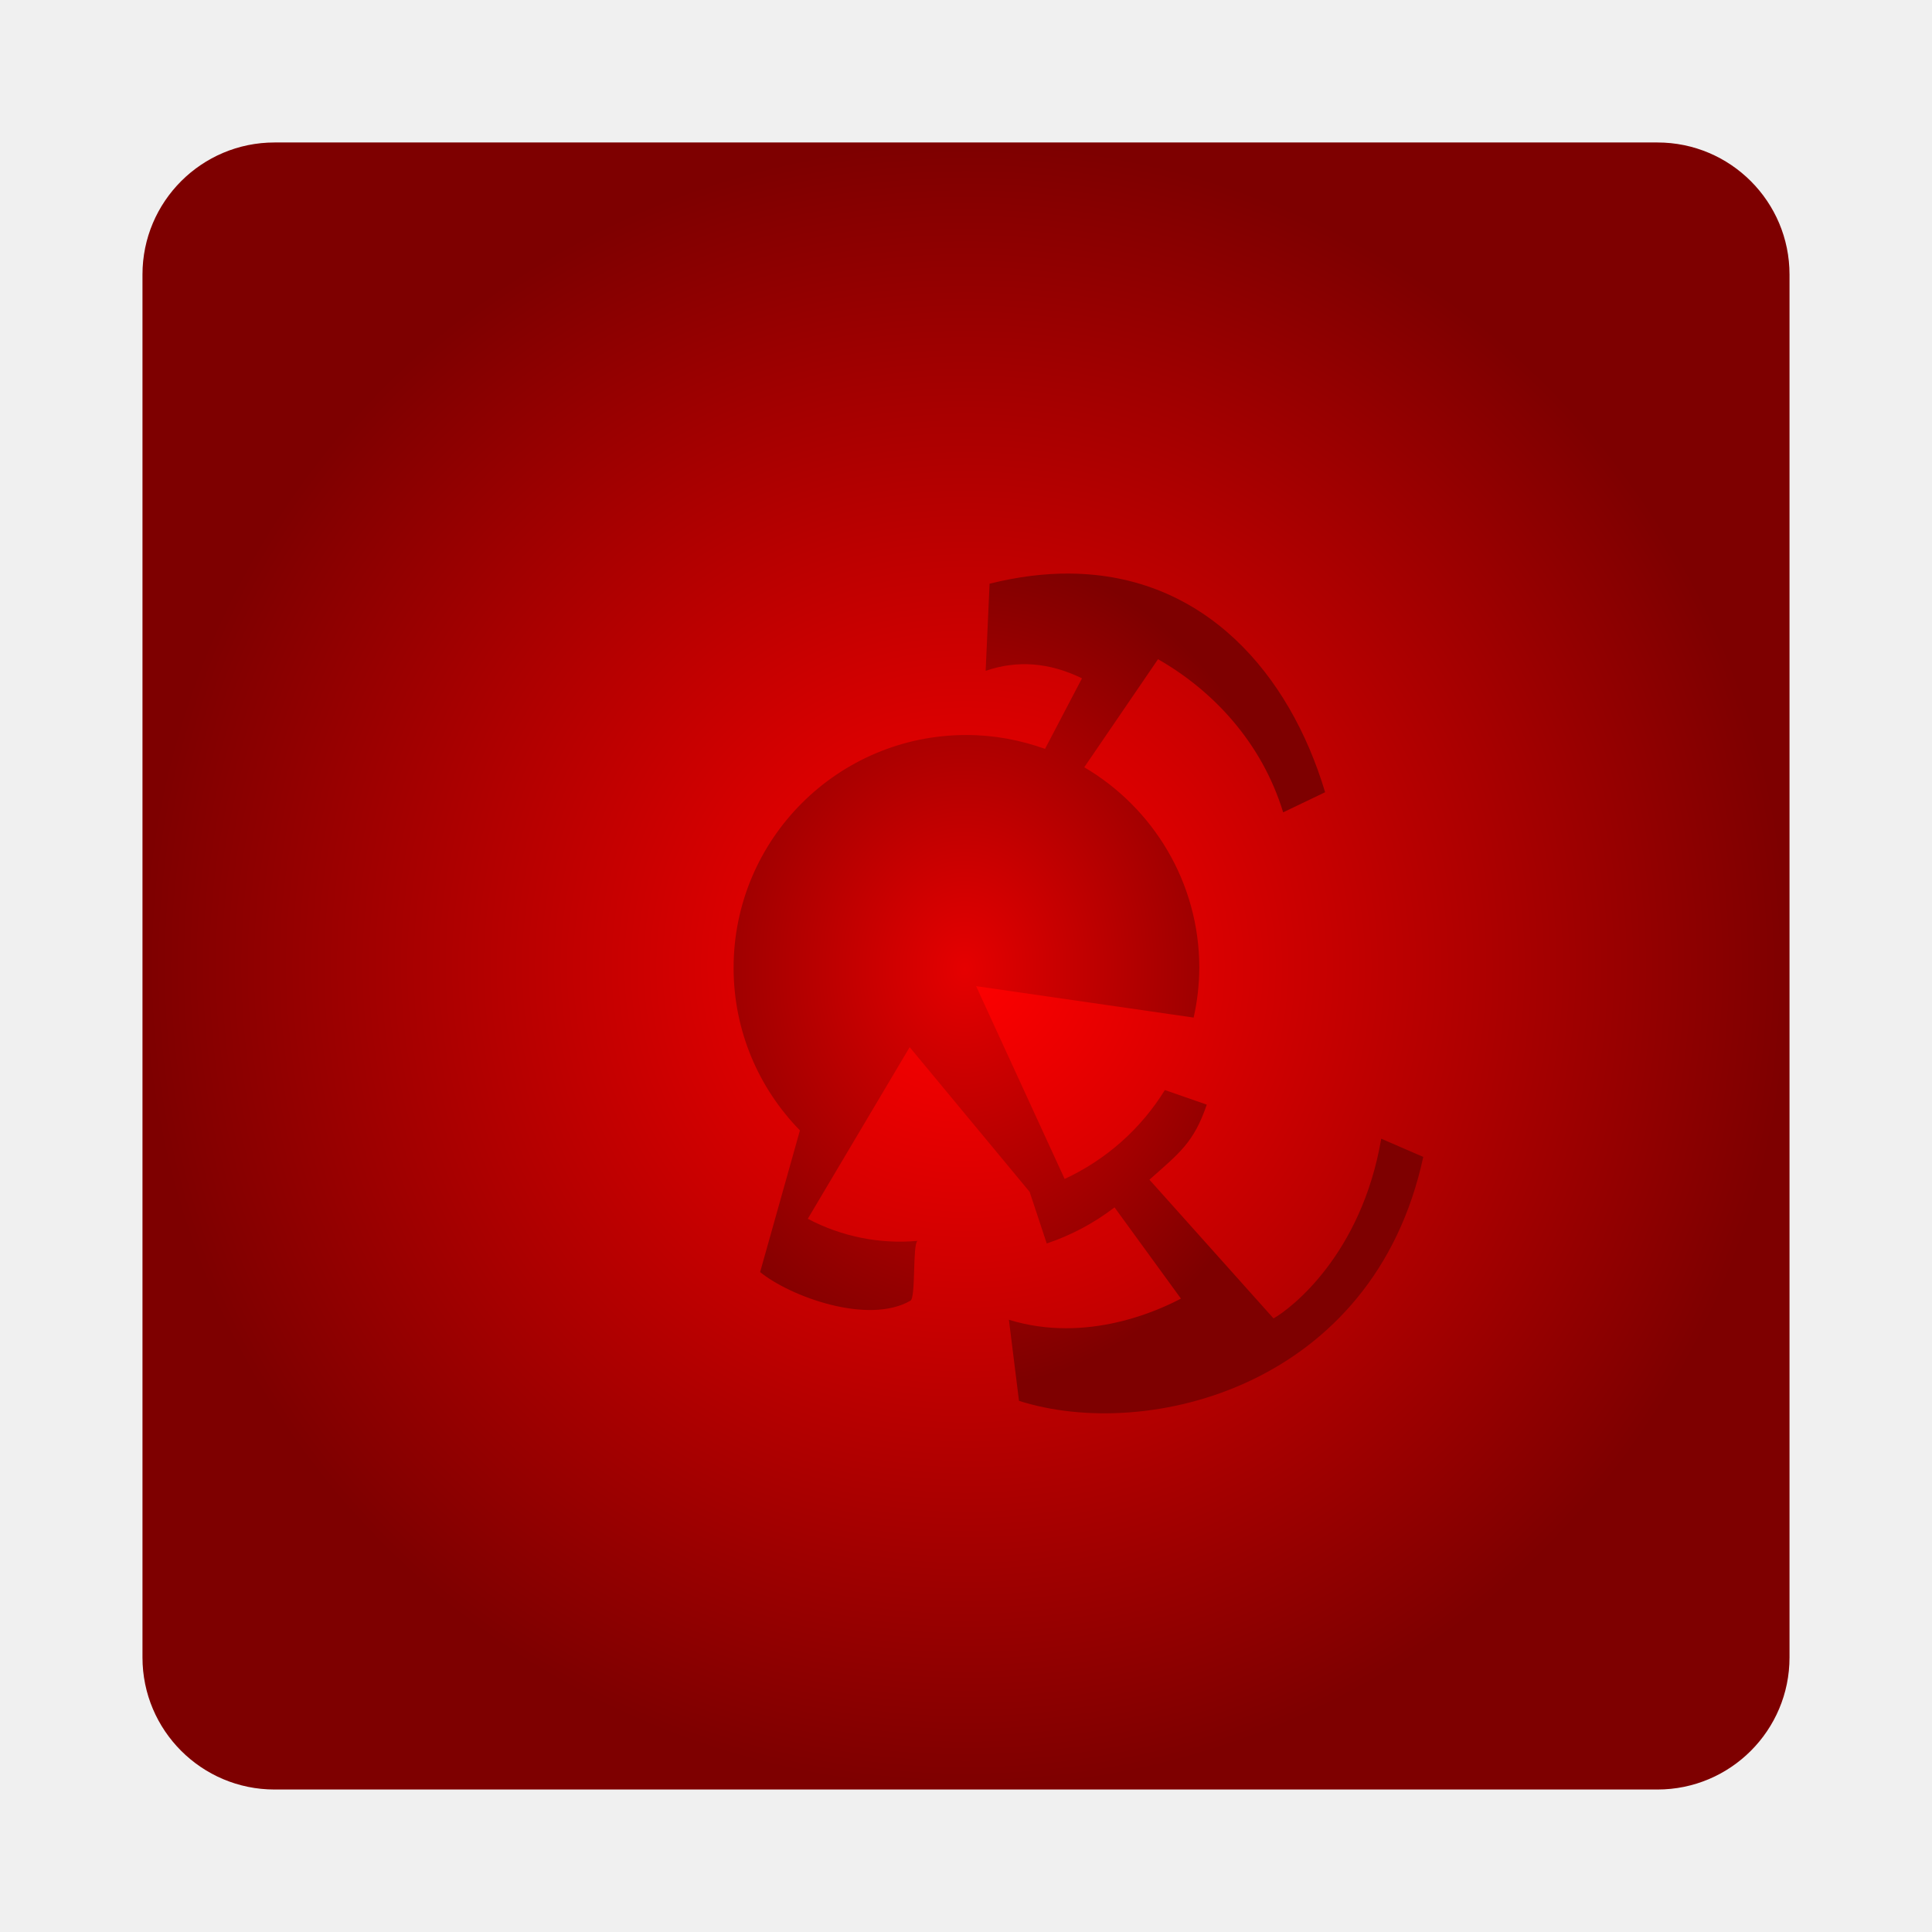
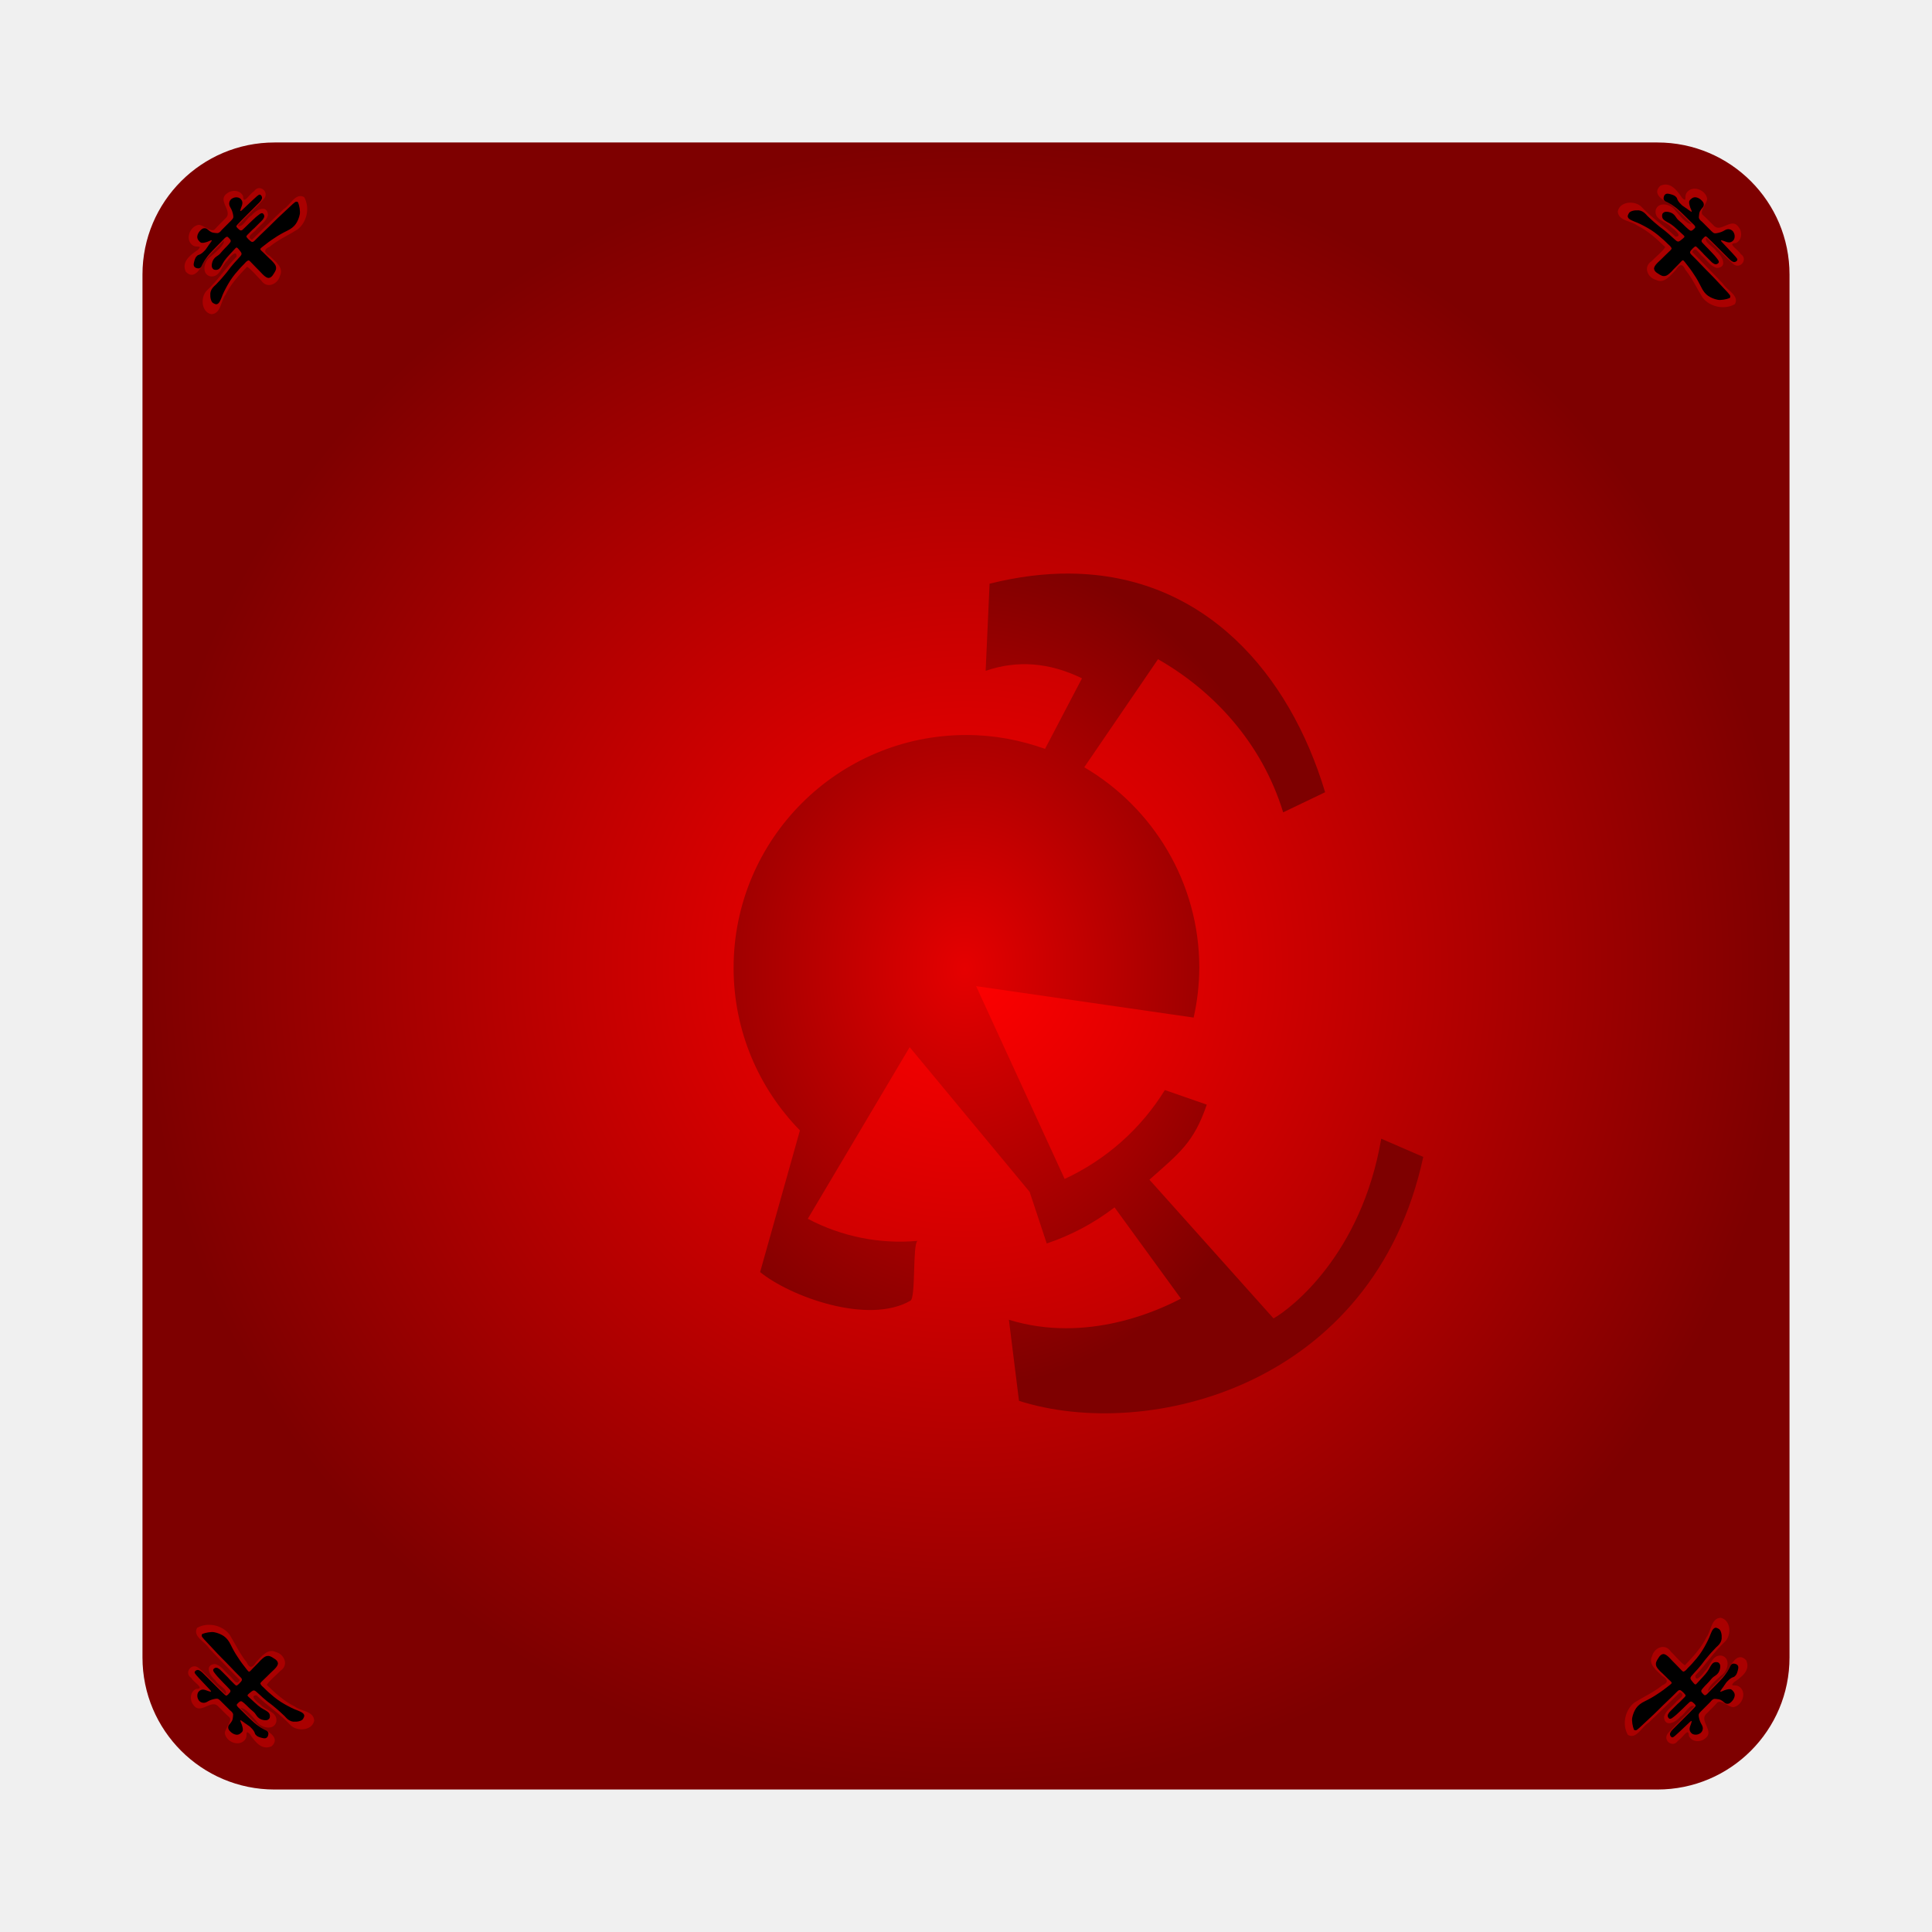
<svg xmlns="http://www.w3.org/2000/svg" xmlns:xlink="http://www.w3.org/1999/xlink" version="1.1" x="0px" y="0px" width="216px" height="216px" viewBox="0 0 216 216" enable-background="new 0 0 216 216" xml:space="preserve" id="svg2">
  <defs id="defs494">
    <linearGradient id="linearGradient6445">
      <stop style="stop-color:#ff0000;stop-opacity:1;" offset="0" id="stop6447" />
      <stop style="stop-color:#7e0000;stop-opacity:1" offset="1" id="stop6449" />
    </linearGradient>
    <linearGradient id="linearGradient4796">
      <stop style="stop-color:#5f9c00;stop-opacity:1" offset="0" id="stop4798" />
      <stop style="stop-color:#005117;stop-opacity:1" offset="1" id="stop4800" />
    </linearGradient>
    <linearGradient xlink:href="#linearGradient4796" id="linearGradient5912" x1="97.752" y1="92.605" x2="103.055" y2="109.924" gradientUnits="userSpaceOnUse" />
    <radialGradient xlink:href="#linearGradient6445" id="radialGradient6451" cx="108" cy="108" fx="108" fy="108" r="92.07" gradientUnits="userSpaceOnUse" />
-     <radialGradient xlink:href="#linearGradient7341" id="radialGradient7329" cx="98.841" cy="106.532" fx="98.841" fy="106.532" r="38.552" gradientTransform="matrix(1,0,0,1.217633,9.012856,-21.42511)" gradientUnits="userSpaceOnUse" />
+     <radialGradient xlink:href="#linearGradient7341" id="radialGradient7329" cx="98.841" cy="106.532" fx="98.841" fy="106.532" r="38.552" gradientTransform="matrix(1,0,0,1.217633,9.01286,-21.42511)" gradientUnits="userSpaceOnUse" />
    <linearGradient id="linearGradient7341">
      <stop style="stop-color:#e50000;stop-opacity:1" offset="0" id="stop7343" />
      <stop style="stop-color:#7e0000;stop-opacity:1" offset="1" id="stop7345" />
    </linearGradient>
  </defs>
  <g id="layer2" style="display:inline">
    <path style="display:none;opacity:1;fill:#ffffff;fill-opacity:1;stroke:none;stroke-width:8.696;stroke-linecap:round;stroke-linejoin:miter;stroke-miterlimit:4;stroke-dasharray:none;stroke-opacity:1" d="M 0,-5e-6 0,216 216,216 216,-4e-6 0,-4e-6 Z" id="path5573" />
  </g>
  <g id="layer1" style="display:inline">
    <rect style="opacity:1;fill:url(#radialGradient6451);fill-opacity:1;stroke:none;stroke-width:40;stroke-linecap:round;stroke-linejoin:miter;stroke-miterlimit:4;stroke-dasharray:none;stroke-dashoffset:4.6;stroke-opacity:1" id="rect6429" width="184.141" height="184.141" x="15.929" y="15.929" rx="14.766" ry="14.766" />
    <path style="display:inline;opacity:1;fill:url(#radialGradient7329);fill-opacity:1;stroke:none;stroke-width:0.177;stroke-linecap:round;stroke-linejoin:miter;stroke-miterlimit:4;stroke-dasharray:none;stroke-opacity:1" d="m 119.599,64.127 c 15.091,0.104 24.595,11.24 28.551,24.445 l -4.691,2.249 c -2.401,-7.844 -7.866,-13.622 -13.99,-17.12 l -8.247,12.078 c 7.688,4.525 12.862,12.864 12.862,22.43 -0.011,1.871 -0.223,3.732 -0.633,5.558 l -24.321,-3.515 9.898,21.556 c 4.628,-2.146 8.525,-5.598 11.205,-9.939 l 4.684,1.63 c -1.452,4.261 -3.046,5.401 -6.41,8.391 l 13.873,15.51 c 1.952,-1.09 9.827,-7.136 12.044,-20.091 l 4.698,2.036 c -5.531,25.673 -30.799,31.868 -45.197,27.272 l -1.128,-9.066 c 8.775,2.711 16.907,-1.132 19.232,-2.366 l -7.422,-10.2 c -2.284,1.755 -4.849,3.121 -7.58,4.037 l -1.912,-5.771 -13.413,-16.178 -11.39,19.19 c 3.831,2.014 8.082,2.843 12.264,2.469 -0.565,0.41 -0.177,6.334 -0.784,6.686 -4.754,2.738 -13.462,-0.471 -16.81,-3.198 l 4.443,-15.813 -0.007,-0.041 c -4.574,-4.691 -7.401,-11.089 -7.401,-18.159 1.4e-4,-14.378 11.656,-26.034 26.034,-26.034 3.088,1.05e-4 6.035,0.567 8.783,1.554 l 4.134,-7.889 c -3.658,-1.784 -7.248,-2.052 -10.771,-0.839 l 0.44,-9.74 c 3.178,-0.795 6.168,-1.154 8.962,-1.135 z" id="rect4139" />
+     <g id="g9273-0" transform="matrix(0.1177333,0.1177333,-0.1177333,0.1177333,331.4656,-174.1586)">
+       <path style="color:#000000;font-style:normal;font-variant:normal;font-weight:normal;font-stretch:normal;font-size:medium;line-height:normal;font-family:sans-serif;text-indent:0;text-align:start;text-decoration:none;text-decoration-line:none;text-decoration-style:solid;text-decoration-color:#000000;letter-spacing:normal;word-spacing:normal;text-transform:none;direction:ltr;block-progression:tb;writing-mode:lr-tb;baseline-shift:baseline;text-anchor:start;white-space:normal;clip-rule:nonzero;display:inline;overflow:visible;visibility:visible;opacity:1;isolation:auto;mix-blend-mode:normal;color-interpolation:sRGB;color-interpolation-filters:linearRGB;solid-color:#000000;solid-opacity:1;fill:#aa0000;fill-opacity:1;fill-rule:nonzero;stroke:none;stroke-width:3.543;stroke-linecap:butt;stroke-linejoin:miter;stroke-miterlimit:4;stroke-dasharray:none;stroke-dashoffset:0;stroke-opacity:1;color-rendering:auto;image-rendering:auto;shape-rendering:auto;text-rendering:auto;enable-background:accumulate" d="m 265.368,1429.646 c -8.213,-1.623 -5.66,10.646 -11.994,11.097 -3.69,0.053 -7.39,-0.128 -11.071,0.138 -3.429,-0.232 -3.064,-7.349 -5.45,-9.788 -5.072,-3.648 -14.083,0.604 -12.485,7.336 0.816,2.781 4.989,4.074 0.285,4.189 -5.635,-1.096 -13.68,-2.471 -16.186,4.66 -0.2,7.963 8.321,5.461 13.097,3.934 6.575,-1.002 13.278,-0.461 19.897,-0.697 -2.484,2.732 -9.536,1.432 -13.856,1.38 -4.86,-1.43 -13.065,3.49 -9.732,9.124 4.008,5.42 10.307,0.242 15.534,0.673 3.004,-0.606 10.018,-0.973 6.408,2.482 -10.176,0.116 -20.212,2.425 -30.402,1.985 -6.15,0.057 -12.874,7.617 -8.951,13.435 4.866,4.283 10.738,-1.959 15.882,-2.551 7.583,-2.584 15.65,-2.92 23.583,-3.058 0.8,3.144 0.116,9.009 0.198,13.243 -1.4,6.669 5.906,9.677 11.037,6.685 5.977,-1.954 4.604,-9.315 4.632,-14.165 -1.129,-4.429 0.027,-6.296 4.426,-4.561 7.355,0.74 14.284,3.414 21.422,5.052 7.992,0.951 16.306,-4.447 18.433,-12.228 -1.759,-6.402 -10.675,-2.731 -15.469,-4.052 -9.844,-0.308 -19.699,-0.29 -29.543,-0.49 -1.691,-4.681 4.33,-2.308 6.815,-2.762 4.177,-0.326 8.817,0.94 12.545,-1.394 4.951,-5.575 -3.468,-8.246 -8.03,-7.548 -3.248,-1.179 -10.476,1.876 -11.364,-1.728 8.306,-0.354 16.647,0.17 24.941,-0.287 6.383,-0.308 5.274,-9.653 -0.916,-8.296 -2.946,-0.996 -12.025,1.679 -7.518,-2.865 1.65,-4.193 -2.043,-8.476 -6.163,-8.944 z" id="path9064-4" />
+       <path d="m 294.62,1467.771 c -0.4,1 -1.1,2.1 -2,3.4 -0.9,1.2 -1.8,2.2 -2.6,2.8 -2.2,1.5 -4.5,2.4 -6.6,2.8 -2.2,0.4 -4.7,0.1 -7.5,-0.9 -2.9,-1 -6,-1.9 -9.2,-2.5 -3.2,-0.7 -6.6,-1.2 -10.3,-1.6 -0.9,-0.1 -1.5,-0.1 -1.7,0 -0.2,0.1 -0.4,0.5 -0.4,1.1 0.1,1.9 0.1,3.7 0.1,5.3 0,1.6 0,3.1 0.1,4.5 0,1.2 -0.1,2.3 -0.2,3.1 -0.1,0.8 -0.4,1.5 -0.8,2.1 -0.4,0.5 -0.9,1 -1.6,1.3 -0.7,0.3 -1.6,0.6 -2.8,0.8 -1.8,0.5 -3.2,0.4 -4.1,-0.3 -0.9,-0.7 -1.3,-2.2 -1.3,-4.7 0.1,-2.3 0.1,-4.4 0.1,-6.4 0,-2 0.1,-3.9 0.1,-5.7 0,-0.7 -0.1,-1.1 -0.4,-1.3 -0.3,-0.2 -0.9,-0.4 -1.9,-0.4 -1.2,0.1 -2.5,0.1 -3.8,0.1 -1.3,0 -2.6,0.1 -3.9,0.2 -4.1,0.2 -7.9,0.8 -11.5,1.8 -3.6,1 -6.7,2 -9.2,3.2 -1.2,0.5 -2.2,0.9 -3,1.1 -0.8,0.2 -1.4,0.2 -2,0 -0.5,-0.1 -0.9,-0.5 -1.1,-0.9 -0.2,-0.5 -0.5,-1.1 -0.6,-1.8 -0.1,-0.7 0.1,-1.5 0.7,-2.6 0.6,-1.1 1.5,-2.1 2.6,-3.1 0.6,-0.5 1.3,-0.9 2.2,-1.2 0.9,-0.3 1.8,-0.4 2.9,-0.4 1.2,0.1 2.4,0.1 3.8,0 1.4,0 2.9,-0.1 4.4,-0.2 1.5,-0.1 3,-0.3 4.5,-0.4 1.5,-0.2 3,-0.4 4.4,-0.6 0.8,-0.1 2.1,-0.2 3.8,-0.3 1.7,-0.1 3.7,-0.1 6,-0.3 0.9,-0.1 1.5,-0.3 1.8,-0.8 0.3,-0.5 0.5,-1.5 0.6,-3.1 0.1,-1 0.1,-1.7 -0.1,-1.9 -0.2,-0.3 -0.7,-0.4 -1.3,-0.3 -2.1,0.1 -3.9,0.1 -5.2,0.2 -1.3,0.1 -2.5,0.1 -3.4,0.2 -0.9,0.1 -1.7,0.2 -2.2,0.3 -0.6,0.1 -1.1,0.3 -1.7,0.4 -2.2,0.7 -3.8,1 -4.7,0.9 -0.9,-0.1 -1.8,-0.6 -2.5,-1.6 -0.4,-0.5 -0.5,-1.2 -0.3,-2 0.2,-0.8 0.9,-1.6 2.1,-2.4 0.7,-0.5 1.6,-0.9 2.5,-1.1 1,-0.2 1.9,-0.2 2.8,0 0.5,0.1 1.1,0.2 1.7,0.3 0.7,0.1 1.4,0.1 2.3,0 1.2,-0.1 2.4,-0.2 3.8,-0.2 1.4,0 2.7,0 4.1,-0.1 1.1,-0.1 1.8,-0.2 2.2,-0.5 0.4,-0.3 0.6,-1 0.6,-2.1 0.1,-1 0,-1.5 -0.3,-1.8 -0.3,-0.2 -0.8,-0.4 -1.7,-0.4 -2.9,0.1 -5.6,0.1 -8.1,0.1 -2.5,0 -4.7,0.1 -6.9,0.2 -0.5,0 -1.2,0.1 -2,0.2 -0.8,0.1 -1.6,0.3 -2.3,0.4 -0.8,0.1 -1.5,0.3 -2.2,0.5 -0.7,0.2 -1.3,0.4 -1.7,0.5 -1.2,0.5 -2.1,0.7 -2.7,0.5 -0.6,-0.1 -1.1,-0.5 -1.5,-1.2 -0.5,-0.7 -0.7,-1.4 -0.6,-2.1 0.1,-0.8 0.7,-1.5 1.9,-2.2 1.6,-1 2.8,-1.5 3.7,-1.6 0.9,-0.1 1.6,0 2.1,0.3 0.7,0.4 1.8,0.7 3.3,0.8 1.5,0.1 2.8,0 3.9,-0.3 0.7,-0.1 1.4,-0.2 2.1,-0.4 0.8,-0.1 1.6,-0.2 2.5,-0.4 1.6,-0.2 1.6,-0.5 0.2,-1.1 -1.3,-0.5 -2.3,-0.9 -3,-1.4 -0.8,-0.4 -1.3,-0.9 -1.7,-1.3 -0.4,-0.4 -0.6,-0.9 -0.6,-1.4 0,-0.5 0,-1.1 0.1,-1.7 0.2,-1.1 0.7,-1.9 1.6,-2.5 0.9,-0.6 2,-1 3.4,-1.1 1.6,-0.1 2.7,0.1 3.4,0.7 0.7,0.6 1.1,1.4 1.1,2.5 0.1,1.1 0.2,2 0.5,2.8 0.3,0.8 0.9,1.7 1.7,2.6 0.5,0.7 1,1.1 1.5,1.2 0.4,0.2 1,0.2 1.6,0.2 0.6,-0.1 1.4,-0.1 2.4,-0.1 1,0 1.9,0 2.9,0 1,0 1.9,0 2.8,0 0.9,0 1.6,0 2,0 1.1,0 1.8,-0.1 2.2,-0.3 0.4,-0.2 0.8,-0.6 1.3,-1.3 1.2,-1.7 1.9,-3.3 2.3,-4.9 0.3,-1.3 0.9,-2.3 1.8,-2.9 0.9,-0.6 1.8,-0.8 2.8,-0.7 1.1,0.2 2,0.6 2.7,1.2 0.7,0.6 1.2,1.3 1.5,2.1 0.2,0.8 0.2,1.6 -0.1,2.5 -0.3,0.9 -1,1.6 -2.1,2.2 -0.5,0.2 -1,0.5 -1.5,0.7 -0.5,0.2 -1,0.5 -1.5,0.8 -0.4,0.2 -0.5,0.4 -0.5,0.5 0,0.1 0.3,0.3 1,0.3 2.1,0.1 4.4,0.1 6.7,0.2 2.4,0.1 4.8,0.1 7.2,0.3 1,0.1 1.7,0.2 2,0.5 0.3,0.3 0.4,0.8 0.3,1.4 -0.2,0.8 -0.6,1.4 -1.3,1.7 -0.7,0.3 -1.7,0.5 -2.9,0.5 -4.1,0 -7.9,0 -11.4,0 -3.5,0 -6.6,0 -9.4,0.1 -0.7,0 -1.2,0.1 -1.4,0.3 -0.2,0.2 -0.3,0.7 -0.3,1.5 0,1.3 0.1,2.2 0.4,2.5 0.3,0.4 0.7,0.6 1.4,0.6 2.3,0.1 4.2,0.1 5.7,0.1 1.5,0 2.8,0.1 3.8,0.1 1,0 1.9,0.1 2.5,0.1 0.7,0.1 1.3,0.1 2,0.2 1.3,0.1 2.1,0.3 2.6,0.6 0.5,0.3 0.7,0.7 0.6,1.3 -0.1,1.3 -1,2.1 -2.7,2.3 -0.3,0.1 -0.8,0.1 -1.6,0.1 -0.8,0 -1.6,0 -2.4,0 -0.9,0 -1.7,0 -2.5,0 -0.8,0 -1.4,0 -1.7,0 -0.9,-0.1 -1.8,-0.1 -3,-0.1 -1.1,0 -2.3,0 -3.4,0 -0.9,0 -1.4,0.1 -1.5,0.4 -0.2,0.3 -0.3,1 -0.3,2.1 0,1.5 0.1,2.5 0.4,3 0.3,0.5 0.9,0.7 2,0.7 3.3,0 6.5,0 9.4,0.1 2.9,0.1 5.7,0.1 8.5,0.1 2.8,0 5.5,0.1 8.4,0.2 2.8,0.1 5.8,0.2 8.9,0.3 1.5,0.1 2.4,0.2 2.7,0.4 0.8,0.7 0.9,1 0.7,1.5 z" id="path31-4" />
+     </g>
+     <g transform="matrix(0.1177333,-0.1177333,0.1177333,0.1177333,-174.1586,-115.466)" id="g24648">
+       <path id="path24652" d="m 265.368,1429.646 c -8.213,-1.623 -5.66,10.646 -11.994,11.097 -3.69,0.053 -7.39,-0.128 -11.071,0.138 -3.429,-0.232 -3.064,-7.349 -5.45,-9.788 -5.072,-3.648 -14.083,0.604 -12.485,7.336 0.816,2.781 4.989,4.074 0.285,4.189 -5.635,-1.096 -13.68,-2.471 -16.186,4.66 -0.2,7.963 8.321,5.461 13.097,3.934 6.575,-1.002 13.278,-0.461 19.897,-0.697 -2.484,2.732 -9.536,1.432 -13.856,1.38 -4.86,-1.43 -13.065,3.49 -9.732,9.124 4.008,5.42 10.307,0.242 15.534,0.673 3.004,-0.606 10.018,-0.973 6.408,2.482 -10.176,0.116 -20.212,2.425 -30.402,1.985 -6.15,0.057 -12.874,7.617 -8.951,13.435 4.866,4.283 10.738,-1.959 15.882,-2.551 7.583,-2.584 15.65,-2.92 23.583,-3.058 0.8,3.144 0.116,9.009 0.198,13.243 -1.4,6.669 5.906,9.677 11.037,6.685 5.977,-1.954 4.604,-9.315 4.632,-14.165 -1.129,-4.429 0.027,-6.296 4.426,-4.561 7.355,0.74 14.284,3.414 21.422,5.052 7.992,0.951 16.306,-4.447 18.433,-12.228 -1.759,-6.402 -10.675,-2.731 -15.469,-4.052 -9.844,-0.308 -19.699,-0.29 -29.543,-0.49 -1.691,-4.681 4.33,-2.308 6.815,-2.762 4.177,-0.326 8.817,0.94 12.545,-1.394 4.951,-5.575 -3.468,-8.246 -8.03,-7.548 -3.248,-1.179 -10.476,1.876 -11.364,-1.728 8.306,-0.354 16.647,0.17 24.941,-0.287 6.383,-0.308 5.274,-9.653 -0.916,-8.296 -2.946,-0.996 -12.025,1.679 -7.518,-2.865 1.65,-4.193 -2.043,-8.476 -6.163,-8.944 z" style="color:#000000;font-style:normal;font-variant:normal;font-weight:normal;font-stretch:normal;font-size:medium;line-height:normal;font-family:sans-serif;text-indent:0;text-align:start;text-decoration:none;text-decoration-line:none;text-decoration-style:solid;text-decoration-color:#000000;letter-spacing:normal;word-spacing:normal;text-transform:none;direction:ltr;block-progression:tb;writing-mode:lr-tb;baseline-shift:baseline;text-anchor:start;white-space:normal;clip-rule:nonzero;display:inline;overflow:visible;visibility:visible;opacity:1;isolation:auto;mix-blend-mode:normal;color-interpolation:sRGB;color-interpolation-filters:linearRGB;solid-color:#000000;solid-opacity:1;fill:#aa0000;fill-opacity:1;fill-rule:nonzero;stroke:none;stroke-width:3.543;stroke-linecap:butt;stroke-linejoin:miter;stroke-miterlimit:4;stroke-dasharray:none;stroke-dashoffset:0;stroke-opacity:1;color-rendering:auto;image-rendering:auto;shape-rendering:auto;text-rendering:auto;enable-background:accumulate" />
+       <path id="path24654" d="m 294.62,1467.771 c -0.4,1 -1.1,2.1 -2,3.4 -0.9,1.2 -1.8,2.2 -2.6,2.8 -2.2,1.5 -4.5,2.4 -6.6,2.8 -2.2,0.4 -4.7,0.1 -7.5,-0.9 -2.9,-1 -6,-1.9 -9.2,-2.5 -3.2,-0.7 -6.6,-1.2 -10.3,-1.6 -0.9,-0.1 -1.5,-0.1 -1.7,0 -0.2,0.1 -0.4,0.5 -0.4,1.1 0.1,1.9 0.1,3.7 0.1,5.3 0,1.6 0,3.1 0.1,4.5 0,1.2 -0.1,2.3 -0.2,3.1 -0.1,0.8 -0.4,1.5 -0.8,2.1 -0.4,0.5 -0.9,1 -1.6,1.3 -0.7,0.3 -1.6,0.6 -2.8,0.8 -1.8,0.5 -3.2,0.4 -4.1,-0.3 -0.9,-0.7 -1.3,-2.2 -1.3,-4.7 0.1,-2.3 0.1,-4.4 0.1,-6.4 0,-2 0.1,-3.9 0.1,-5.7 0,-0.7 -0.1,-1.1 -0.4,-1.3 -0.3,-0.2 -0.9,-0.4 -1.9,-0.4 -1.2,0.1 -2.5,0.1 -3.8,0.1 -1.3,0 -2.6,0.1 -3.9,0.2 -4.1,0.2 -7.9,0.8 -11.5,1.8 -3.6,1 -6.7,2 -9.2,3.2 -1.2,0.5 -2.2,0.9 -3,1.1 -0.8,0.2 -1.4,0.2 -2,0 -0.5,-0.1 -0.9,-0.5 -1.1,-0.9 -0.2,-0.5 -0.5,-1.1 -0.6,-1.8 -0.1,-0.7 0.1,-1.5 0.7,-2.6 0.6,-1.1 1.5,-2.1 2.6,-3.1 0.6,-0.5 1.3,-0.9 2.2,-1.2 0.9,-0.3 1.8,-0.4 2.9,-0.4 1.2,0.1 2.4,0.1 3.8,0 1.4,0 2.9,-0.1 4.4,-0.2 1.5,-0.1 3,-0.3 4.5,-0.4 1.5,-0.2 3,-0.4 4.4,-0.6 0.8,-0.1 2.1,-0.2 3.8,-0.3 1.7,-0.1 3.7,-0.1 6,-0.3 0.9,-0.1 1.5,-0.3 1.8,-0.8 0.3,-0.5 0.5,-1.5 0.6,-3.1 0.1,-1 0.1,-1.7 -0.1,-1.9 -0.2,-0.3 -0.7,-0.4 -1.3,-0.3 -2.1,0.1 -3.9,0.1 -5.2,0.2 -1.3,0.1 -2.5,0.1 -3.4,0.2 -0.9,0.1 -1.7,0.2 -2.2,0.3 -0.6,0.1 -1.1,0.3 -1.7,0.4 -2.2,0.7 -3.8,1 -4.7,0.9 -0.9,-0.1 -1.8,-0.6 -2.5,-1.6 -0.4,-0.5 -0.5,-1.2 -0.3,-2 0.2,-0.8 0.9,-1.6 2.1,-2.4 0.7,-0.5 1.6,-0.9 2.5,-1.1 1,-0.2 1.9,-0.2 2.8,0 0.5,0.1 1.1,0.2 1.7,0.3 0.7,0.1 1.4,0.1 2.3,0 1.2,-0.1 2.4,-0.2 3.8,-0.2 1.4,0 2.7,0 4.1,-0.1 1.1,-0.1 1.8,-0.2 2.2,-0.5 0.4,-0.3 0.6,-1 0.6,-2.1 0.1,-1 0,-1.5 -0.3,-1.8 -0.3,-0.2 -0.8,-0.4 -1.7,-0.4 -2.9,0.1 -5.6,0.1 -8.1,0.1 -2.5,0 -4.7,0.1 -6.9,0.2 -0.5,0 -1.2,0.1 -2,0.2 -0.8,0.1 -1.6,0.3 -2.3,0.4 -0.8,0.1 -1.5,0.3 -2.2,0.5 -0.7,0.2 -1.3,0.4 -1.7,0.5 -1.2,0.5 -2.1,0.7 -2.7,0.5 -0.6,-0.1 -1.1,-0.5 -1.5,-1.2 -0.5,-0.7 -0.7,-1.4 -0.6,-2.1 0.1,-0.8 0.7,-1.5 1.9,-2.2 1.6,-1 2.8,-1.5 3.7,-1.6 0.9,-0.1 1.6,0 2.1,0.3 0.7,0.4 1.8,0.7 3.3,0.8 1.5,0.1 2.8,0 3.9,-0.3 0.7,-0.1 1.4,-0.2 2.1,-0.4 0.8,-0.1 1.6,-0.2 2.5,-0.4 1.6,-0.2 1.6,-0.5 0.2,-1.1 -1.3,-0.5 -2.3,-0.9 -3,-1.4 -0.8,-0.4 -1.3,-0.9 -1.7,-1.3 -0.4,-0.4 -0.6,-0.9 -0.6,-1.4 0,-0.5 0,-1.1 0.1,-1.7 0.2,-1.1 0.7,-1.9 1.6,-2.5 0.9,-0.6 2,-1 3.4,-1.1 1.6,-0.1 2.7,0.1 3.4,0.7 0.7,0.6 1.1,1.4 1.1,2.5 0.1,1.1 0.2,2 0.5,2.8 0.3,0.8 0.9,1.7 1.7,2.6 0.5,0.7 1,1.1 1.5,1.2 0.4,0.2 1,0.2 1.6,0.2 0.6,-0.1 1.4,-0.1 2.4,-0.1 1,0 1.9,0 2.9,0 1,0 1.9,0 2.8,0 0.9,0 1.6,0 2,0 1.1,0 1.8,-0.1 2.2,-0.3 0.4,-0.2 0.8,-0.6 1.3,-1.3 1.2,-1.7 1.9,-3.3 2.3,-4.9 0.3,-1.3 0.9,-2.3 1.8,-2.9 0.9,-0.6 1.8,-0.8 2.8,-0.7 1.1,0.2 2,0.6 2.7,1.2 0.7,0.6 1.2,1.3 1.5,2.1 0.2,0.8 0.2,1.6 -0.1,2.5 -0.3,0.9 -1,1.6 -2.1,2.2 -0.5,0.2 -1,0.5 -1.5,0.7 -0.5,0.2 -1,0.5 -1.5,0.8 -0.4,0.2 -0.5,0.4 -0.5,0.5 0,0.1 0.3,0.3 1,0.3 2.1,0.1 4.4,0.1 6.7,0.2 2.4,0.1 4.8,0.1 7.2,0.3 1,0.1 1.7,0.2 2,0.5 0.3,0.3 0.4,0.8 0.3,1.4 -0.2,0.8 -0.6,1.4 -1.3,1.7 -0.7,0.3 -1.7,0.5 -2.9,0.5 -4.1,0 -7.9,0 -11.4,0 -3.5,0 -6.6,0 -9.4,0.1 -0.7,0 -1.2,0.1 -1.4,0.3 -0.2,0.2 -0.3,0.7 -0.3,1.5 0,1.3 0.1,2.2 0.4,2.5 0.3,0.4 0.7,0.6 1.4,0.6 2.3,0.1 4.2,0.1 5.7,0.1 1.5,0 2.8,0.1 3.8,0.1 1,0 1.9,0.1 2.5,0.1 0.7,0.1 1.3,0.1 2,0.2 1.3,0.1 2.1,0.3 2.6,0.6 0.5,0.3 0.7,0.7 0.6,1.3 -0.1,1.3 -1,2.1 -2.7,2.3 -0.3,0.1 -0.8,0.1 -1.6,0.1 -0.8,0 -1.6,0 -2.4,0 -0.9,0 -1.7,0 -2.5,0 -0.8,0 -1.4,0 -1.7,0 -0.9,-0.1 -1.8,-0.1 -3,-0.1 -1.1,0 -2.3,0 -3.4,0 -0.9,0 -1.4,0.1 -1.5,0.4 -0.2,0.3 -0.3,1 -0.3,2.1 0,1.5 0.1,2.5 0.4,3 0.3,0.5 0.9,0.7 2,0.7 3.3,0 6.5,0 9.4,0.1 2.9,0.1 5.7,0.1 8.5,0.1 2.8,0 5.5,0.1 8.4,0.2 2.8,0.1 5.8,0.2 8.9,0.3 1.5,0.1 2.4,0.2 2.7,0.4 0.8,0.7 0.9,1 0.7,1.5 z" />
+     </g>
+     <g transform="matrix(-0.1177333,0.1177333,-0.1177333,-0.1177333,390.1583,331.4657)" id="g24656">
+       <path id="path24660" d="m 265.368,1429.646 c -8.213,-1.623 -5.66,10.646 -11.994,11.097 -3.69,0.053 -7.39,-0.128 -11.071,0.138 -3.429,-0.232 -3.064,-7.349 -5.45,-9.788 -5.072,-3.648 -14.083,0.604 -12.485,7.336 0.816,2.781 4.989,4.074 0.285,4.189 -5.635,-1.096 -13.68,-2.471 -16.186,4.66 -0.2,7.963 8.321,5.461 13.097,3.934 6.575,-1.002 13.278,-0.461 19.897,-0.697 -2.484,2.732 -9.536,1.432 -13.856,1.38 -4.86,-1.43 -13.065,3.49 -9.732,9.124 4.008,5.42 10.307,0.242 15.534,0.673 3.004,-0.606 10.018,-0.973 6.408,2.482 -10.176,0.116 -20.212,2.425 -30.402,1.985 -6.15,0.057 -12.874,7.617 -8.951,13.435 4.866,4.283 10.738,-1.959 15.882,-2.551 7.583,-2.584 15.65,-2.92 23.583,-3.058 0.8,3.144 0.116,9.009 0.198,13.243 -1.4,6.669 5.906,9.677 11.037,6.685 5.977,-1.954 4.604,-9.315 4.632,-14.165 -1.129,-4.429 0.027,-6.296 4.426,-4.561 7.355,0.74 14.284,3.414 21.422,5.052 7.992,0.951 16.306,-4.447 18.433,-12.228 -1.759,-6.402 -10.675,-2.731 -15.469,-4.052 -9.844,-0.308 -19.699,-0.29 -29.543,-0.49 -1.691,-4.681 4.33,-2.308 6.815,-2.762 4.177,-0.326 8.817,0.94 12.545,-1.394 4.951,-5.575 -3.468,-8.246 -8.03,-7.548 -3.248,-1.179 -10.476,1.876 -11.364,-1.728 8.306,-0.354 16.647,0.17 24.941,-0.287 6.383,-0.308 5.274,-9.653 -0.916,-8.296 -2.946,-0.996 -12.025,1.679 -7.518,-2.865 1.65,-4.193 -2.043,-8.476 -6.163,-8.944 z" style="color:#000000;font-style:normal;font-variant:normal;font-weight:normal;font-stretch:normal;font-size:medium;line-height:normal;font-family:sans-serif;text-indent:0;text-align:start;text-decoration:none;text-decoration-line:none;text-decoration-style:solid;text-decoration-color:#000000;letter-spacing:normal;word-spacing:normal;text-transform:none;direction:ltr;block-progression:tb;writing-mode:lr-tb;baseline-shift:baseline;text-anchor:start;white-space:normal;clip-rule:nonzero;display:inline;overflow:visible;visibility:visible;opacity:1;isolation:auto;mix-blend-mode:normal;color-interpolation:sRGB;color-interpolation-filters:linearRGB;solid-color:#000000;solid-opacity:1;fill:#aa0000;fill-opacity:1;fill-rule:nonzero;stroke:none;stroke-width:3.543;stroke-linecap:butt;stroke-linejoin:miter;stroke-miterlimit:4;stroke-dasharray:none;stroke-dashoffset:0;stroke-opacity:1;color-rendering:auto;image-rendering:auto;shape-rendering:auto;text-rendering:auto;enable-background:accumulate" />
+       <path id="path24662" d="m 294.62,1467.771 c -0.4,1 -1.1,2.1 -2,3.4 -0.9,1.2 -1.8,2.2 -2.6,2.8 -2.2,1.5 -4.5,2.4 -6.6,2.8 -2.2,0.4 -4.7,0.1 -7.5,-0.9 -2.9,-1 -6,-1.9 -9.2,-2.5 -3.2,-0.7 -6.6,-1.2 -10.3,-1.6 -0.9,-0.1 -1.5,-0.1 -1.7,0 -0.2,0.1 -0.4,0.5 -0.4,1.1 0.1,1.9 0.1,3.7 0.1,5.3 0,1.6 0,3.1 0.1,4.5 0,1.2 -0.1,2.3 -0.2,3.1 -0.1,0.8 -0.4,1.5 -0.8,2.1 -0.4,0.5 -0.9,1 -1.6,1.3 -0.7,0.3 -1.6,0.6 -2.8,0.8 -1.8,0.5 -3.2,0.4 -4.1,-0.3 -0.9,-0.7 -1.3,-2.2 -1.3,-4.7 0.1,-2.3 0.1,-4.4 0.1,-6.4 0,-2 0.1,-3.9 0.1,-5.7 0,-0.7 -0.1,-1.1 -0.4,-1.3 -0.3,-0.2 -0.9,-0.4 -1.9,-0.4 -1.2,0.1 -2.5,0.1 -3.8,0.1 -1.3,0 -2.6,0.1 -3.9,0.2 -4.1,0.2 -7.9,0.8 -11.5,1.8 -3.6,1 -6.7,2 -9.2,3.2 -1.2,0.5 -2.2,0.9 -3,1.1 -0.8,0.2 -1.4,0.2 -2,0 -0.5,-0.1 -0.9,-0.5 -1.1,-0.9 -0.2,-0.5 -0.5,-1.1 -0.6,-1.8 -0.1,-0.7 0.1,-1.5 0.7,-2.6 0.6,-1.1 1.5,-2.1 2.6,-3.1 0.6,-0.5 1.3,-0.9 2.2,-1.2 0.9,-0.3 1.8,-0.4 2.9,-0.4 1.2,0.1 2.4,0.1 3.8,0 1.4,0 2.9,-0.1 4.4,-0.2 1.5,-0.1 3,-0.3 4.5,-0.4 1.5,-0.2 3,-0.4 4.4,-0.6 0.8,-0.1 2.1,-0.2 3.8,-0.3 1.7,-0.1 3.7,-0.1 6,-0.3 0.9,-0.1 1.5,-0.3 1.8,-0.8 0.3,-0.5 0.5,-1.5 0.6,-3.1 0.1,-1 0.1,-1.7 -0.1,-1.9 -0.2,-0.3 -0.7,-0.4 -1.3,-0.3 -2.1,0.1 -3.9,0.1 -5.2,0.2 -1.3,0.1 -2.5,0.1 -3.4,0.2 -0.9,0.1 -1.7,0.2 -2.2,0.3 -0.6,0.1 -1.1,0.3 -1.7,0.4 -2.2,0.7 -3.8,1 -4.7,0.9 -0.9,-0.1 -1.8,-0.6 -2.5,-1.6 -0.4,-0.5 -0.5,-1.2 -0.3,-2 0.2,-0.8 0.9,-1.6 2.1,-2.4 0.7,-0.5 1.6,-0.9 2.5,-1.1 1,-0.2 1.9,-0.2 2.8,0 0.5,0.1 1.1,0.2 1.7,0.3 0.7,0.1 1.4,0.1 2.3,0 1.2,-0.1 2.4,-0.2 3.8,-0.2 1.4,0 2.7,0 4.1,-0.1 1.1,-0.1 1.8,-0.2 2.2,-0.5 0.4,-0.3 0.6,-1 0.6,-2.1 0.1,-1 0,-1.5 -0.3,-1.8 -0.3,-0.2 -0.8,-0.4 -1.7,-0.4 -2.9,0.1 -5.6,0.1 -8.1,0.1 -2.5,0 -4.7,0.1 -6.9,0.2 -0.5,0 -1.2,0.1 -2,0.2 -0.8,0.1 -1.6,0.3 -2.3,0.4 -0.8,0.1 -1.5,0.3 -2.2,0.5 -0.7,0.2 -1.3,0.4 -1.7,0.5 -1.2,0.5 -2.1,0.7 -2.7,0.5 -0.6,-0.1 -1.1,-0.5 -1.5,-1.2 -0.5,-0.7 -0.7,-1.4 -0.6,-2.1 0.1,-0.8 0.7,-1.5 1.9,-2.2 1.6,-1 2.8,-1.5 3.7,-1.6 0.9,-0.1 1.6,0 2.1,0.3 0.7,0.4 1.8,0.7 3.3,0.8 1.5,0.1 2.8,0 3.9,-0.3 0.7,-0.1 1.4,-0.2 2.1,-0.4 0.8,-0.1 1.6,-0.2 2.5,-0.4 1.6,-0.2 1.6,-0.5 0.2,-1.1 -1.3,-0.5 -2.3,-0.9 -3,-1.4 -0.8,-0.4 -1.3,-0.9 -1.7,-1.3 -0.4,-0.4 -0.6,-0.9 -0.6,-1.4 0,-0.5 0,-1.1 0.1,-1.7 0.2,-1.1 0.7,-1.9 1.6,-2.5 0.9,-0.6 2,-1 3.4,-1.1 1.6,-0.1 2.7,0.1 3.4,0.7 0.7,0.6 1.1,1.4 1.1,2.5 0.1,1.1 0.2,2 0.5,2.8 0.3,0.8 0.9,1.7 1.7,2.6 0.5,0.7 1,1.1 1.5,1.2 0.4,0.2 1,0.2 1.6,0.2 0.6,-0.1 1.4,-0.1 2.4,-0.1 1,0 1.9,0 2.9,0 1,0 1.9,0 2.8,0 0.9,0 1.6,0 2,0 1.1,0 1.8,-0.1 2.2,-0.3 0.4,-0.2 0.8,-0.6 1.3,-1.3 1.2,-1.7 1.9,-3.3 2.3,-4.9 0.3,-1.3 0.9,-2.3 1.8,-2.9 0.9,-0.6 1.8,-0.8 2.8,-0.7 1.1,0.2 2,0.6 2.7,1.2 0.7,0.6 1.2,1.3 1.5,2.1 0.2,0.8 0.2,1.6 -0.1,2.5 -0.3,0.9 -1,1.6 -2.1,2.2 -0.5,0.2 -1,0.5 -1.5,0.7 -0.5,0.2 -1,0.5 -1.5,0.8 -0.4,0.2 -0.5,0.4 -0.5,0.5 0,0.1 0.3,0.3 1,0.3 2.1,0.1 4.4,0.1 6.7,0.2 2.4,0.1 4.8,0.1 7.2,0.3 1,0.1 1.7,0.2 2,0.5 0.3,0.3 0.4,0.8 0.3,1.4 -0.2,0.8 -0.6,1.4 -1.3,1.7 -0.7,0.3 -1.7,0.5 -2.9,0.5 -4.1,0 -7.9,0 -11.4,0 -3.5,0 -6.6,0 -9.4,0.1 -0.7,0 -1.2,0.1 -1.4,0.3 -0.2,0.2 -0.3,0.7 -0.3,1.5 0,1.3 0.1,2.2 0.4,2.5 0.3,0.4 0.7,0.6 1.4,0.6 2.3,0.1 4.2,0.1 5.7,0.1 1.5,0 2.8,0.1 3.8,0.1 1,0 1.9,0.1 2.5,0.1 0.7,0.1 1.3,0.1 2,0.2 1.3,0.1 2.1,0.3 2.6,0.6 0.5,0.3 0.7,0.7 0.6,1.3 -0.1,1.3 -1,2.1 -2.7,2.3 -0.3,0.1 -0.8,0.1 -1.6,0.1 -0.8,0 -1.6,0 -2.4,0 -0.9,0 -1.7,0 -2.5,0 -0.8,0 -1.4,0 -1.7,0 -0.9,-0.1 -1.8,-0.1 -3,-0.1 -1.1,0 -2.3,0 -3.4,0 -0.9,0 -1.4,0.1 -1.5,0.4 -0.2,0.3 -0.3,1 -0.3,2.1 0,1.5 0.1,2.5 0.4,3 0.3,0.5 0.9,0.7 2,0.7 3.3,0 6.5,0 9.4,0.1 2.9,0.1 5.7,0.1 8.5,0.1 2.8,0 5.5,0.1 8.4,0.2 2.8,0.1 5.8,0.2 8.9,0.3 1.5,0.1 2.4,0.2 2.7,0.4 0.8,0.7 0.9,1 0.7,1.5 z" />
+     </g>
+     <g transform="matrix(-0.1177333,-0.1177333,0.1177333,-0.1177333,-115.466,390.1583)" id="g24664">
+       <path id="path24668" d="m 265.368,1429.646 c -8.213,-1.623 -5.66,10.646 -11.994,11.097 -3.69,0.053 -7.39,-0.128 -11.071,0.138 -3.429,-0.232 -3.064,-7.349 -5.45,-9.788 -5.072,-3.648 -14.083,0.604 -12.485,7.336 0.816,2.781 4.989,4.074 0.285,4.189 -5.635,-1.096 -13.68,-2.471 -16.186,4.66 -0.2,7.963 8.321,5.461 13.097,3.934 6.575,-1.002 13.278,-0.461 19.897,-0.697 -2.484,2.732 -9.536,1.432 -13.856,1.38 -4.86,-1.43 -13.065,3.49 -9.732,9.124 4.008,5.42 10.307,0.242 15.534,0.673 3.004,-0.606 10.018,-0.973 6.408,2.482 -10.176,0.116 -20.212,2.425 -30.402,1.985 -6.15,0.057 -12.874,7.617 -8.951,13.435 4.866,4.283 10.738,-1.959 15.882,-2.551 7.583,-2.584 15.65,-2.92 23.583,-3.058 0.8,3.144 0.116,9.009 0.198,13.243 -1.4,6.669 5.906,9.677 11.037,6.685 5.977,-1.954 4.604,-9.315 4.632,-14.165 -1.129,-4.429 0.027,-6.296 4.426,-4.561 7.355,0.74 14.284,3.414 21.422,5.052 7.992,0.951 16.306,-4.447 18.433,-12.228 -1.759,-6.402 -10.675,-2.731 -15.469,-4.052 -9.844,-0.308 -19.699,-0.29 -29.543,-0.49 -1.691,-4.681 4.33,-2.308 6.815,-2.762 4.177,-0.326 8.817,0.94 12.545,-1.394 4.951,-5.575 -3.468,-8.246 -8.03,-7.548 -3.248,-1.179 -10.476,1.876 -11.364,-1.728 8.306,-0.354 16.647,0.17 24.941,-0.287 6.383,-0.308 5.274,-9.653 -0.916,-8.296 -2.946,-0.996 -12.025,1.679 -7.518,-2.865 1.65,-4.193 -2.043,-8.476 -6.163,-8.944 z" style="color:#000000;font-style:normal;font-variant:normal;font-weight:normal;font-stretch:normal;font-size:medium;line-height:normal;font-family:sans-serif;text-indent:0;text-align:start;text-decoration:none;text-decoration-line:none;text-decoration-style:solid;text-decoration-color:#000000;letter-spacing:normal;word-spacing:normal;text-transform:none;direction:ltr;block-progression:tb;writing-mode:lr-tb;baseline-shift:baseline;text-anchor:start;white-space:normal;clip-rule:nonzero;display:inline;overflow:visible;visibility:visible;opacity:1;isolation:auto;mix-blend-mode:normal;color-interpolation:sRGB;color-interpolation-filters:linearRGB;solid-color:#000000;solid-opacity:1;fill:#aa0000;fill-opacity:1;fill-rule:nonzero;stroke:none;stroke-width:3.543;stroke-linecap:butt;stroke-linejoin:miter;stroke-miterlimit:4;stroke-dasharray:none;stroke-dashoffset:0;stroke-opacity:1;color-rendering:auto;image-rendering:auto;shape-rendering:auto;text-rendering:auto;enable-background:accumulate" />
+       <path id="path24670" d="m 294.62,1467.771 c -0.4,1 -1.1,2.1 -2,3.4 -0.9,1.2 -1.8,2.2 -2.6,2.8 -2.2,1.5 -4.5,2.4 -6.6,2.8 -2.2,0.4 -4.7,0.1 -7.5,-0.9 -2.9,-1 -6,-1.9 -9.2,-2.5 -3.2,-0.7 -6.6,-1.2 -10.3,-1.6 -0.9,-0.1 -1.5,-0.1 -1.7,0 -0.2,0.1 -0.4,0.5 -0.4,1.1 0.1,1.9 0.1,3.7 0.1,5.3 0,1.6 0,3.1 0.1,4.5 0,1.2 -0.1,2.3 -0.2,3.1 -0.1,0.8 -0.4,1.5 -0.8,2.1 -0.4,0.5 -0.9,1 -1.6,1.3 -0.7,0.3 -1.6,0.6 -2.8,0.8 -1.8,0.5 -3.2,0.4 -4.1,-0.3 -0.9,-0.7 -1.3,-2.2 -1.3,-4.7 0.1,-2.3 0.1,-4.4 0.1,-6.4 0,-2 0.1,-3.9 0.1,-5.7 0,-0.7 -0.1,-1.1 -0.4,-1.3 -0.3,-0.2 -0.9,-0.4 -1.9,-0.4 -1.2,0.1 -2.5,0.1 -3.8,0.1 -1.3,0 -2.6,0.1 -3.9,0.2 -4.1,0.2 -7.9,0.8 -11.5,1.8 -3.6,1 -6.7,2 -9.2,3.2 -1.2,0.5 -2.2,0.9 -3,1.1 -0.8,0.2 -1.4,0.2 -2,0 -0.5,-0.1 -0.9,-0.5 -1.1,-0.9 -0.2,-0.5 -0.5,-1.1 -0.6,-1.8 -0.1,-0.7 0.1,-1.5 0.7,-2.6 0.6,-1.1 1.5,-2.1 2.6,-3.1 0.6,-0.5 1.3,-0.9 2.2,-1.2 0.9,-0.3 1.8,-0.4 2.9,-0.4 1.2,0.1 2.4,0.1 3.8,0 1.4,0 2.9,-0.1 4.4,-0.2 1.5,-0.1 3,-0.3 4.5,-0.4 1.5,-0.2 3,-0.4 4.4,-0.6 0.8,-0.1 2.1,-0.2 3.8,-0.3 1.7,-0.1 3.7,-0.1 6,-0.3 0.9,-0.1 1.5,-0.3 1.8,-0.8 0.3,-0.5 0.5,-1.5 0.6,-3.1 0.1,-1 0.1,-1.7 -0.1,-1.9 -0.2,-0.3 -0.7,-0.4 -1.3,-0.3 -2.1,0.1 -3.9,0.1 -5.2,0.2 -1.3,0.1 -2.5,0.1 -3.4,0.2 -0.9,0.1 -1.7,0.2 -2.2,0.3 -0.6,0.1 -1.1,0.3 -1.7,0.4 -2.2,0.7 -3.8,1 -4.7,0.9 -0.9,-0.1 -1.8,-0.6 -2.5,-1.6 -0.4,-0.5 -0.5,-1.2 -0.3,-2 0.2,-0.8 0.9,-1.6 2.1,-2.4 0.7,-0.5 1.6,-0.9 2.5,-1.1 1,-0.2 1.9,-0.2 2.8,0 0.5,0.1 1.1,0.2 1.7,0.3 0.7,0.1 1.4,0.1 2.3,0 1.2,-0.1 2.4,-0.2 3.8,-0.2 1.4,0 2.7,0 4.1,-0.1 1.1,-0.1 1.8,-0.2 2.2,-0.5 0.4,-0.3 0.6,-1 0.6,-2.1 0.1,-1 0,-1.5 -0.3,-1.8 -0.3,-0.2 -0.8,-0.4 -1.7,-0.4 -2.9,0.1 -5.6,0.1 -8.1,0.1 -2.5,0 -4.7,0.1 -6.9,0.2 -0.5,0 -1.2,0.1 -2,0.2 -0.8,0.1 -1.6,0.3 -2.3,0.4 -0.8,0.1 -1.5,0.3 -2.2,0.5 -0.7,0.2 -1.3,0.4 -1.7,0.5 -1.2,0.5 -2.1,0.7 -2.7,0.5 -0.6,-0.1 -1.1,-0.5 -1.5,-1.2 -0.5,-0.7 -0.7,-1.4 -0.6,-2.1 0.1,-0.8 0.7,-1.5 1.9,-2.2 1.6,-1 2.8,-1.5 3.7,-1.6 0.9,-0.1 1.6,0 2.1,0.3 0.7,0.4 1.8,0.7 3.3,0.8 1.5,0.1 2.8,0 3.9,-0.3 0.7,-0.1 1.4,-0.2 2.1,-0.4 0.8,-0.1 1.6,-0.2 2.5,-0.4 1.6,-0.2 1.6,-0.5 0.2,-1.1 -1.3,-0.5 -2.3,-0.9 -3,-1.4 -0.8,-0.4 -1.3,-0.9 -1.7,-1.3 -0.4,-0.4 -0.6,-0.9 -0.6,-1.4 0,-0.5 0,-1.1 0.1,-1.7 0.2,-1.1 0.7,-1.9 1.6,-2.5 0.9,-0.6 2,-1 3.4,-1.1 1.6,-0.1 2.7,0.1 3.4,0.7 0.7,0.6 1.1,1.4 1.1,2.5 0.1,1.1 0.2,2 0.5,2.8 0.3,0.8 0.9,1.7 1.7,2.6 0.5,0.7 1,1.1 1.5,1.2 0.4,0.2 1,0.2 1.6,0.2 0.6,-0.1 1.4,-0.1 2.4,-0.1 1,0 1.9,0 2.9,0 1,0 1.9,0 2.8,0 0.9,0 1.6,0 2,0 1.1,0 1.8,-0.1 2.2,-0.3 0.4,-0.2 0.8,-0.6 1.3,-1.3 1.2,-1.7 1.9,-3.3 2.3,-4.9 0.3,-1.3 0.9,-2.3 1.8,-2.9 0.9,-0.6 1.8,-0.8 2.8,-0.7 1.1,0.2 2,0.6 2.7,1.2 0.7,0.6 1.2,1.3 1.5,2.1 0.2,0.8 0.2,1.6 -0.1,2.5 -0.3,0.9 -1,1.6 -2.1,2.2 -0.5,0.2 -1,0.5 -1.5,0.7 -0.5,0.2 -1,0.5 -1.5,0.8 -0.4,0.2 -0.5,0.4 -0.5,0.5 0,0.1 0.3,0.3 1,0.3 2.1,0.1 4.4,0.1 6.7,0.2 2.4,0.1 4.8,0.1 7.2,0.3 1,0.1 1.7,0.2 2,0.5 0.3,0.3 0.4,0.8 0.3,1.4 -0.2,0.8 -0.6,1.4 -1.3,1.7 -0.7,0.3 -1.7,0.5 -2.9,0.5 -4.1,0 -7.9,0 -11.4,0 -3.5,0 -6.6,0 -9.4,0.1 -0.7,0 -1.2,0.1 -1.4,0.3 -0.2,0.2 -0.3,0.7 -0.3,1.5 0,1.3 0.1,2.2 0.4,2.5 0.3,0.4 0.7,0.6 1.4,0.6 2.3,0.1 4.2,0.1 5.7,0.1 1.5,0 2.8,0.1 3.8,0.1 1,0 1.9,0.1 2.5,0.1 0.7,0.1 1.3,0.1 2,0.2 1.3,0.1 2.1,0.3 2.6,0.6 0.5,0.3 0.7,0.7 0.6,1.3 -0.1,1.3 -1,2.1 -2.7,2.3 -0.3,0.1 -0.8,0.1 -1.6,0.1 -0.8,0 -1.6,0 -2.4,0 -0.9,0 -1.7,0 -2.5,0 -0.8,0 -1.4,0 -1.7,0 -0.9,-0.1 -1.8,-0.1 -3,-0.1 -1.1,0 -2.3,0 -3.4,0 -0.9,0 -1.4,0.1 -1.5,0.4 -0.2,0.3 -0.3,1 -0.3,2.1 0,1.5 0.1,2.5 0.4,3 0.3,0.5 0.9,0.7 2,0.7 3.3,0 6.5,0 9.4,0.1 2.9,0.1 5.7,0.1 8.5,0.1 2.8,0 5.5,0.1 8.4,0.2 2.8,0.1 5.8,0.2 8.9,0.3 1.5,0.1 2.4,0.2 2.7,0.4 0.8,0.7 0.9,1 0.7,1.5 z" />
+     </g>
  </g>
</svg>
